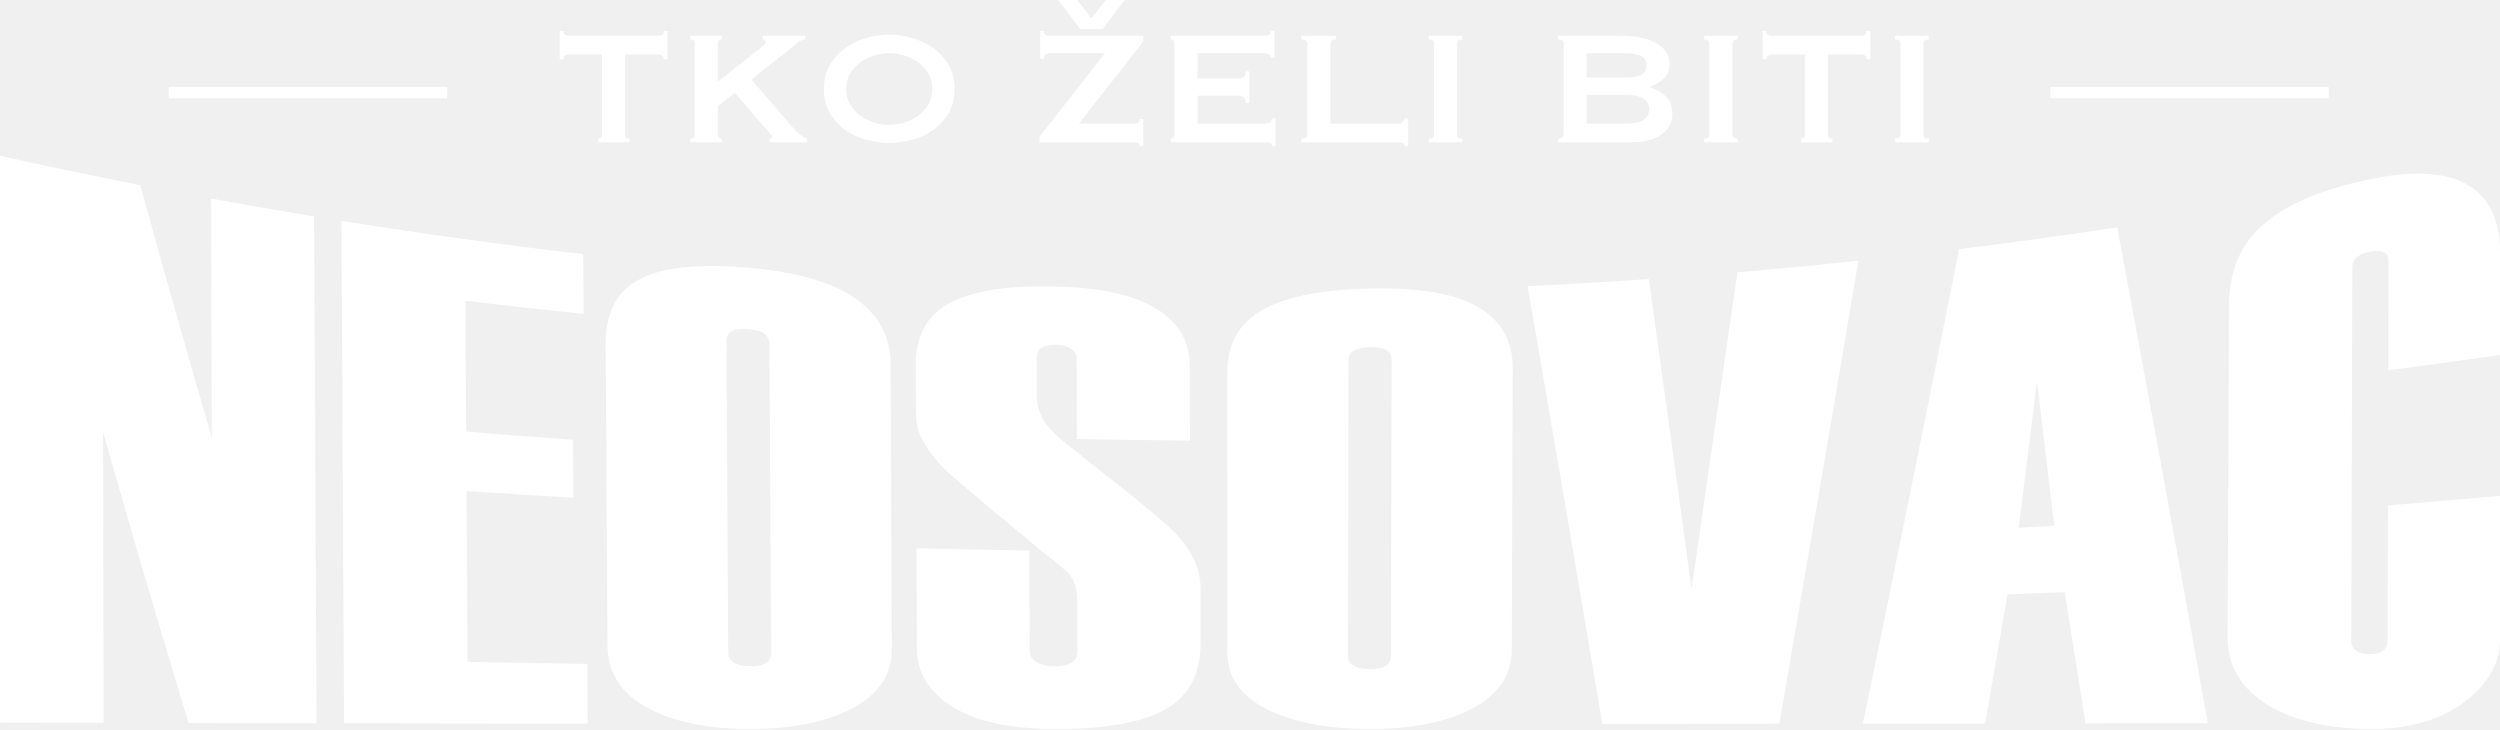
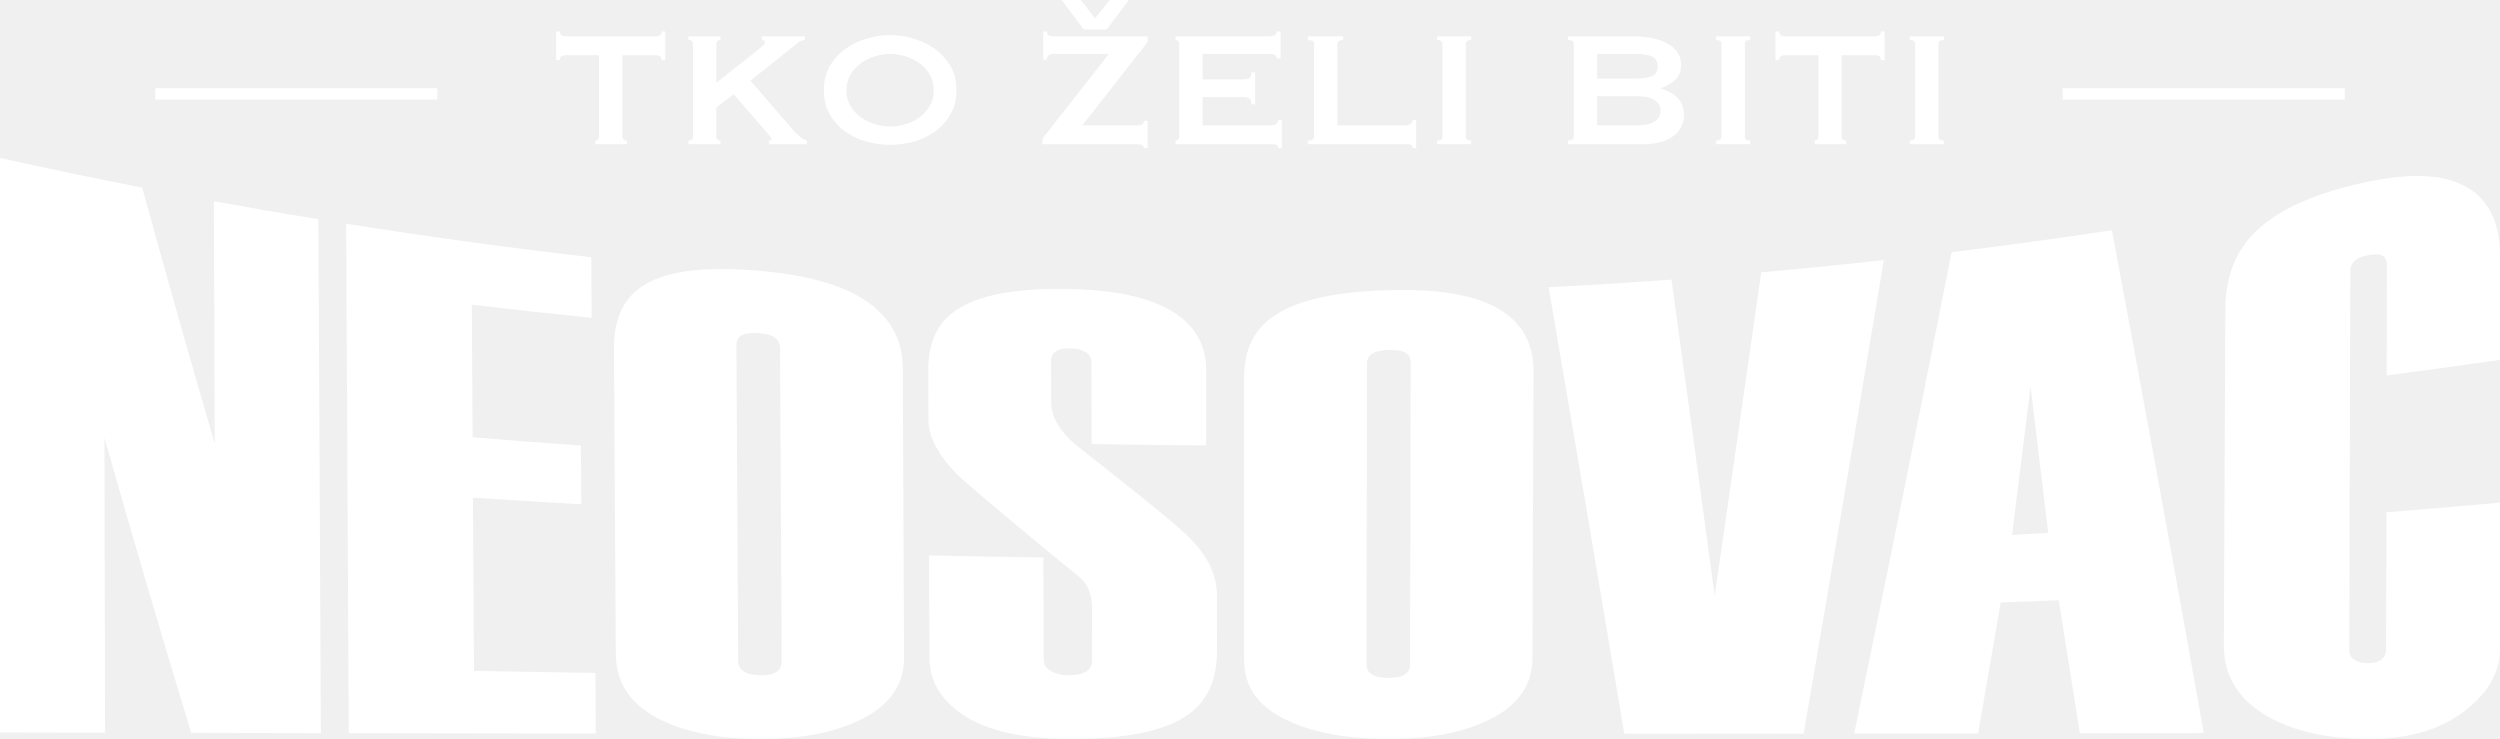
- <svg xmlns="http://www.w3.org/2000/svg" version="1.1" id="Layer_1" x="0px" y="0px" viewBox="0 0 222.331 64.834" style="enable-background:new 0 0 222.331 64.834;" xml:space="preserve">
+ <svg xmlns="http://www.w3.org/2000/svg" version="1.1" id="Layer_1" x="0px" y="0px" viewBox="0 0 219.331 64.834" style="enable-background:new 0 0 219.331 64.834;" xml:space="preserve">
  <style type="text/css">
	.st0{fill:#FFFFFF;}
	.st1{fill:none;stroke:#FFFFFF;stroke-miterlimit:10;}
</style>
  <g>
-     <path class="st0" d="M55.592,12.006c0,0.216,0.132,0.323,0.396,0.323v0.324h-2.772v-0.324c0.083,0,0.159-0.026,0.225-0.08   c0.065-0.055,0.099-0.136,0.099-0.243V4.842h-2.97c-0.108,0-0.213,0.03-0.315,0.09c-0.102,0.061-0.153,0.174-0.153,0.342h-0.324   v-2.52h0.324c0,0.168,0.051,0.282,0.153,0.342c0.102,0.06,0.207,0.09,0.315,0.09h7.992c0.108,0,0.213-0.03,0.315-0.09   s0.153-0.174,0.153-0.342h0.324v2.52H59.03c0-0.168-0.051-0.281-0.153-0.342c-0.102-0.06-0.207-0.09-0.315-0.09h-2.97V12.006z" />
-     <path class="st0" d="M63.836,12.006c0,0.107,0.036,0.188,0.108,0.243c0.072,0.054,0.156,0.08,0.252,0.08v0.324h-2.808v-0.324   c0.264,0,0.396-0.107,0.396-0.323V3.834c0-0.217-0.132-0.324-0.396-0.324V3.186h2.808V3.51c-0.096,0-0.18,0.026-0.252,0.081   c-0.072,0.054-0.108,0.135-0.108,0.243v3.42l3.726-2.935c0.168-0.144,0.3-0.261,0.396-0.351s0.144-0.165,0.144-0.226   c0-0.083-0.027-0.144-0.081-0.18c-0.054-0.036-0.117-0.054-0.189-0.054V3.186h3.78V3.51c-0.216,0-0.432,0.09-0.648,0.27   l-4.14,3.294l3.78,4.374c0.156,0.181,0.339,0.357,0.549,0.531c0.209,0.174,0.417,0.291,0.621,0.351v0.324h-3.33v-0.324   c0.156,0,0.234-0.041,0.234-0.126c0-0.06-0.084-0.191-0.252-0.396l-3.078-3.546l-1.512,1.17V12.006z" />
-     <path class="st0" d="M79.082,3.077c0.66,0,1.332,0.1,2.016,0.298c0.684,0.197,1.308,0.494,1.872,0.891   c0.564,0.396,1.026,0.897,1.386,1.503c0.36,0.606,0.54,1.323,0.54,2.151s-0.18,1.545-0.54,2.15   c-0.36,0.606-0.822,1.107-1.386,1.503c-0.564,0.396-1.188,0.685-1.872,0.864s-1.356,0.271-2.016,0.271   c-0.66,0-1.332-0.091-2.016-0.271s-1.308-0.468-1.872-0.864c-0.564-0.396-1.026-0.896-1.386-1.503   c-0.36-0.605-0.54-1.322-0.54-2.15s0.18-1.545,0.54-2.151c0.36-0.605,0.822-1.107,1.386-1.503c0.564-0.396,1.188-0.693,1.872-0.891   C77.75,3.177,78.421,3.077,79.082,3.077z M79.082,4.733c-0.456,0-0.912,0.072-1.368,0.216c-0.456,0.145-0.867,0.352-1.233,0.621   c-0.366,0.271-0.663,0.604-0.891,0.999c-0.228,0.396-0.342,0.847-0.342,1.351s0.114,0.954,0.342,1.35   c0.228,0.396,0.525,0.729,0.891,0.999s0.777,0.477,1.233,0.621c0.456,0.144,0.912,0.216,1.368,0.216s0.912-0.072,1.368-0.216   c0.456-0.145,0.867-0.352,1.233-0.621c0.366-0.27,0.663-0.603,0.891-0.999c0.228-0.396,0.342-0.846,0.342-1.35   s-0.114-0.954-0.342-1.351c-0.228-0.396-0.525-0.729-0.891-0.999c-0.366-0.27-0.777-0.477-1.233-0.621   C79.993,4.806,79.538,4.733,79.082,4.733z" />
-     <path class="st0" d="M98.269,4.733h-4.896c-0.36,0-0.54,0.168-0.54,0.504h-0.324V2.754h0.324c0,0.288,0.18,0.432,0.54,0.432h8.298   v0.504l-5.724,7.309h4.896c0.336,0,0.504-0.133,0.504-0.396h0.324v2.394h-0.324c0-0.228-0.168-0.342-0.504-0.342h-8.388v-0.504   L98.269,4.733z M98.071,2.592h-1.998L94.129,0h1.674l1.26,1.619L98.341,0h1.674L98.071,2.592z" />
-     <path class="st0" d="M113.011,5.13c0-0.132-0.051-0.231-0.153-0.297c-0.102-0.066-0.279-0.1-0.531-0.1h-5.832v2.232h3.528   c0.24,0,0.426-0.033,0.558-0.1c0.132-0.065,0.198-0.236,0.198-0.513h0.324v2.808h-0.324c0-0.275-0.066-0.452-0.198-0.53   c-0.132-0.078-0.318-0.117-0.558-0.117h-3.528v2.484h6.012c0.18,0,0.327-0.042,0.441-0.127c0.114-0.083,0.171-0.197,0.171-0.342   h0.324v2.466h-0.324c0-0.18-0.057-0.281-0.171-0.306c-0.114-0.024-0.261-0.036-0.441-0.036h-8.388v-0.324   c0.084,0,0.159-0.026,0.225-0.08c0.066-0.055,0.099-0.136,0.099-0.243V3.834c0-0.108-0.033-0.189-0.099-0.243   c-0.066-0.055-0.141-0.081-0.225-0.081V3.186h8.208c0.252,0,0.429-0.039,0.531-0.117c0.102-0.078,0.153-0.183,0.153-0.314h0.324   V5.13H113.011z" />
-     <path class="st0" d="M124.909,12.995c0-0.18-0.058-0.281-0.171-0.306c-0.114-0.024-0.262-0.036-0.441-0.036h-8.568v-0.324   c0.36,0,0.54-0.107,0.54-0.323V3.834c0-0.217-0.18-0.324-0.54-0.324V3.186h3.096V3.51c-0.336,0-0.504,0.107-0.504,0.324v7.164   h5.976c0.18,0,0.327-0.042,0.441-0.127c0.113-0.083,0.171-0.197,0.171-0.342h0.323v2.466H124.909z" />
-     <path class="st0" d="M127.068,12.329c0.312,0,0.468-0.107,0.468-0.323V3.834c0-0.217-0.156-0.324-0.468-0.324V3.186h2.988V3.51   c-0.312,0-0.468,0.107-0.468,0.324v8.172c0,0.216,0.155,0.323,0.468,0.323v0.324h-2.988V12.329z" />
-     <path class="st0" d="M144.187,3.186c0.552,0,1.086,0.045,1.602,0.135s0.973,0.234,1.368,0.433c0.396,0.197,0.714,0.456,0.954,0.773   c0.24,0.318,0.36,0.711,0.36,1.179c0,0.564-0.175,0.999-0.522,1.306c-0.348,0.306-0.762,0.543-1.242,0.711v0.036   c0.564,0.168,1.041,0.435,1.432,0.801c0.39,0.366,0.585,0.891,0.585,1.575c0,0.359-0.078,0.692-0.234,0.999   c-0.156,0.306-0.387,0.573-0.693,0.801c-0.306,0.229-0.681,0.405-1.125,0.531c-0.443,0.126-0.947,0.188-1.512,0.188h-6.605v-0.324   c0.335,0,0.504-0.107,0.504-0.323V3.834c0-0.217-0.169-0.324-0.504-0.324V3.186H144.187z M144.546,6.894   c0.54,0,0.987-0.069,1.342-0.207c0.354-0.138,0.53-0.429,0.53-0.873c0-0.443-0.177-0.734-0.53-0.873   c-0.354-0.138-0.802-0.207-1.342-0.207h-3.438v2.16H144.546z M144.546,10.998c0.757,0,1.299-0.117,1.63-0.352   c0.329-0.234,0.494-0.543,0.494-0.927s-0.165-0.693-0.494-0.927c-0.331-0.234-0.873-0.352-1.63-0.352h-3.438v2.557H144.546z" />
-     <path class="st0" d="M151.548,12.329c0.312,0,0.468-0.107,0.468-0.323V3.834c0-0.217-0.156-0.324-0.468-0.324V3.186h2.988V3.51   c-0.312,0-0.469,0.107-0.469,0.324v8.172c0,0.216,0.156,0.323,0.469,0.323v0.324h-2.988V12.329z" />
-     <path class="st0" d="M162.563,12.006c0,0.216,0.132,0.323,0.396,0.323v0.324h-2.772v-0.324c0.084,0,0.159-0.026,0.226-0.08   c0.065-0.055,0.099-0.136,0.099-0.243V4.842h-2.97c-0.108,0-0.213,0.03-0.315,0.09c-0.102,0.061-0.152,0.174-0.152,0.342h-0.324   v-2.52h0.324c0,0.168,0.051,0.282,0.152,0.342c0.103,0.06,0.207,0.09,0.315,0.09h7.992c0.107,0,0.213-0.03,0.314-0.09   s0.153-0.174,0.153-0.342h0.324v2.52h-0.324c0-0.168-0.052-0.281-0.153-0.342c-0.102-0.06-0.207-0.09-0.314-0.09h-2.971V12.006z" />
-     <path class="st0" d="M168.54,12.329c0.312,0,0.468-0.107,0.468-0.323V3.834c0-0.217-0.156-0.324-0.468-0.324V3.186h2.988V3.51   c-0.312,0-0.469,0.107-0.469,0.324v8.172c0,0.216,0.156,0.323,0.469,0.323v0.324h-2.988V12.329z" />
+     <path class="st0" d="M54.604,12.006c0,0.216,0.132,0.323,0.396,0.323v0.324h-2.772v-0.324c0.083,0,0.159-0.026,0.225-0.08   c0.065-0.055,0.099-0.136,0.099-0.243V4.842h-2.97c-0.108,0-0.213,0.03-0.315,0.09c-0.102,0.061-0.153,0.174-0.153,0.342H48.79   v-2.52h0.324c0,0.168,0.051,0.282,0.153,0.342c0.102,0.06,0.207,0.09,0.315,0.09h7.992c0.108,0,0.213-0.03,0.315-0.09   s0.153-0.174,0.153-0.342h0.324v2.52h-0.324c0-0.168-0.051-0.281-0.153-0.342c-0.102-0.06-0.207-0.09-0.315-0.09h-2.97V12.006z" />
+     <path class="st0" d="M62.848,12.006c0,0.107,0.036,0.188,0.108,0.243c0.072,0.054,0.156,0.08,0.252,0.08v0.324H60.4v-0.324   c0.264,0,0.396-0.107,0.396-0.323V3.834c0-0.217-0.132-0.324-0.396-0.324V3.186h2.808V3.51c-0.096,0-0.18,0.026-0.252,0.081   c-0.072,0.054-0.108,0.135-0.108,0.243v3.42l3.726-2.935c0.168-0.144,0.3-0.261,0.396-0.351s0.144-0.165,0.144-0.226   c0-0.083-0.027-0.144-0.081-0.18c-0.054-0.036-0.117-0.054-0.189-0.054V3.186h3.78V3.51c-0.216,0-0.432,0.09-0.648,0.27   l-4.14,3.294l3.78,4.374c0.156,0.181,0.339,0.357,0.549,0.531c0.209,0.174,0.417,0.291,0.621,0.351v0.324h-3.33v-0.324   c0.156,0,0.234-0.041,0.234-0.126c0-0.06-0.084-0.191-0.252-0.396L64.36,8.262l-1.512,1.17V12.006z" />
+     <path class="st0" d="M78.094,3.077c0.66,0,1.332,0.1,2.016,0.298c0.684,0.197,1.308,0.494,1.872,0.891   c0.564,0.396,1.026,0.897,1.386,1.503c0.36,0.606,0.54,1.323,0.54,2.151s-0.18,1.545-0.54,2.15   c-0.36,0.606-0.822,1.107-1.386,1.503c-0.564,0.396-1.188,0.685-1.872,0.864s-1.356,0.271-2.016,0.271   c-0.66,0-1.332-0.091-2.016-0.271s-1.308-0.468-1.872-0.864c-0.564-0.396-1.026-0.896-1.386-1.503   c-0.36-0.605-0.54-1.322-0.54-2.15s0.18-1.545,0.54-2.151c0.36-0.605,0.822-1.107,1.386-1.503c0.564-0.396,1.188-0.693,1.872-0.891   C76.762,3.177,77.434,3.077,78.094,3.077z M78.094,4.733c-0.456,0-0.912,0.072-1.368,0.216c-0.456,0.145-0.867,0.352-1.233,0.621   c-0.366,0.271-0.663,0.604-0.891,0.999C74.374,6.966,74.26,7.416,74.26,7.92s0.114,0.954,0.342,1.35   c0.228,0.396,0.525,0.729,0.891,0.999s0.777,0.477,1.233,0.621c0.456,0.144,0.912,0.216,1.368,0.216s0.912-0.072,1.368-0.216   c0.456-0.145,0.867-0.352,1.233-0.621c0.366-0.27,0.663-0.603,0.891-0.999c0.228-0.396,0.342-0.846,0.342-1.35   s-0.114-0.954-0.342-1.351c-0.228-0.396-0.525-0.729-0.891-0.999c-0.366-0.27-0.777-0.477-1.233-0.621   C79.006,4.806,78.55,4.733,78.094,4.733z" />
+     <path class="st0" d="M97.281,4.733h-4.896c-0.36,0-0.54,0.168-0.54,0.504h-0.324V2.754h0.324c0,0.288,0.18,0.432,0.54,0.432h8.298   v0.504l-5.724,7.309h4.896c0.336,0,0.504-0.133,0.504-0.396h0.324v2.394h-0.324c0-0.228-0.168-0.342-0.504-0.342h-8.388v-0.504   L97.281,4.733z M97.084,2.592h-1.998L93.142,0h1.674l1.26,1.619L97.354,0h1.674L97.084,2.592z" />
+     <path class="st0" d="M112.024,5.13c0-0.132-0.051-0.231-0.153-0.297c-0.102-0.066-0.279-0.1-0.531-0.1h-5.832v2.232h3.528   c0.24,0,0.426-0.033,0.558-0.1c0.132-0.065,0.198-0.236,0.198-0.513h0.324v2.808h-0.324c0-0.275-0.066-0.452-0.198-0.53   c-0.132-0.078-0.318-0.117-0.558-0.117h-3.528v2.484h6.012c0.18,0,0.327-0.042,0.441-0.127c0.114-0.083,0.171-0.197,0.171-0.342   h0.324v2.466h-0.324c0-0.18-0.057-0.281-0.171-0.306c-0.114-0.024-0.261-0.036-0.441-0.036h-8.388v-0.324   c0.084,0,0.159-0.026,0.225-0.08c0.066-0.055,0.099-0.136,0.099-0.243V3.834c0-0.108-0.033-0.189-0.099-0.243   c-0.066-0.055-0.141-0.081-0.225-0.081V3.186h8.208c0.252,0,0.429-0.039,0.531-0.117c0.102-0.078,0.153-0.183,0.153-0.314h0.324   V5.13H112.024z" />
+     <path class="st0" d="M123.922,12.995c0-0.18-0.058-0.281-0.171-0.306c-0.114-0.024-0.262-0.036-0.441-0.036h-8.568v-0.324   c0.36,0,0.54-0.107,0.54-0.323V3.834c0-0.217-0.18-0.324-0.54-0.324V3.186h3.096V3.51c-0.336,0-0.504,0.107-0.504,0.324v7.164   h5.976c0.18,0,0.327-0.042,0.441-0.127c0.113-0.083,0.171-0.197,0.171-0.342h0.323v2.466H123.922z" />
+     <path class="st0" d="M126.081,12.329c0.312,0,0.468-0.107,0.468-0.323V3.834c0-0.217-0.156-0.324-0.468-0.324V3.186h2.988V3.51   c-0.312,0-0.468,0.107-0.468,0.324v8.172c0,0.216,0.155,0.323,0.468,0.323v0.324h-2.988V12.329z" />
+     <path class="st0" d="M143.199,3.186c0.552,0,1.086,0.045,1.602,0.135s0.973,0.234,1.368,0.433c0.396,0.197,0.714,0.456,0.954,0.773   c0.24,0.318,0.36,0.711,0.36,1.179c0,0.564-0.175,0.999-0.522,1.306c-0.348,0.306-0.762,0.543-1.242,0.711v0.036   c0.564,0.168,1.041,0.435,1.432,0.801c0.39,0.366,0.585,0.891,0.585,1.575c0,0.359-0.078,0.692-0.234,0.999   c-0.156,0.306-0.387,0.573-0.693,0.801c-0.306,0.229-0.681,0.405-1.125,0.531c-0.443,0.126-0.947,0.188-1.512,0.188h-6.605v-0.324   c0.335,0,0.504-0.107,0.504-0.323V3.834c0-0.217-0.169-0.324-0.504-0.324V3.186H143.199z M143.558,6.894   c0.54,0,0.987-0.069,1.342-0.207c0.354-0.138,0.53-0.429,0.53-0.873c0-0.443-0.177-0.734-0.53-0.873   c-0.354-0.138-0.802-0.207-1.342-0.207h-3.438v2.16H143.558z M143.558,10.998c0.757,0,1.299-0.117,1.63-0.352   c0.329-0.234,0.494-0.543,0.494-0.927s-0.165-0.693-0.494-0.927c-0.331-0.234-0.873-0.352-1.63-0.352h-3.438v2.557H143.558z" />
+     <path class="st0" d="M150.56,12.329c0.312,0,0.468-0.107,0.468-0.323V3.834c0-0.217-0.156-0.324-0.468-0.324V3.186h2.988V3.51   c-0.312,0-0.469,0.107-0.469,0.324v8.172c0,0.216,0.156,0.323,0.469,0.323v0.324h-2.988V12.329z" />
+     <path class="st0" d="M161.576,12.006c0,0.216,0.132,0.323,0.396,0.323v0.324H159.2v-0.324c0.084,0,0.159-0.026,0.226-0.08   c0.065-0.055,0.099-0.136,0.099-0.243V4.842h-2.97c-0.108,0-0.213,0.03-0.315,0.09c-0.102,0.061-0.152,0.174-0.152,0.342h-0.324   v-2.52h0.324c0,0.168,0.051,0.282,0.152,0.342c0.103,0.06,0.207,0.09,0.315,0.09h7.992c0.107,0,0.213-0.03,0.314-0.09   s0.153-0.174,0.153-0.342h0.324v2.52h-0.324c0-0.168-0.052-0.281-0.153-0.342c-0.102-0.06-0.207-0.09-0.314-0.09h-2.971V12.006z" />
+     <path class="st0" d="M167.552,12.329c0.312,0,0.468-0.107,0.468-0.323V3.834c0-0.217-0.156-0.324-0.468-0.324V3.186h2.988V3.51   c-0.312,0-0.469,0.107-0.469,0.324v8.172c0,0.216,0.156,0.323,0.469,0.323v0.324h-2.988V12.329z" />
  </g>
  <g>
    <g>
-       <path class="st0" d="M28.15,64.319c-3.792-0.007-7.584-0.014-11.376-0.023c-2.548-8.368-5.086-16.985-7.611-25.878    c0.017,8.62,0.034,17.241,0.052,25.861C6.143,64.273,3.072,64.265,0,64.258c0-16.8,0-33.6,0-50.399    c4.149,0.921,8.307,1.789,12.473,2.606c2.114,7.683,4.237,15.169,6.368,22.473c-0.026-7.094-0.052-14.187-0.078-21.281    c3.052,0.559,6.108,1.09,9.168,1.593C28.003,34.272,28.077,49.296,28.15,64.319z" />
-       <path class="st0" d="M52.268,64.357c-7.224-0.009-14.448-0.021-21.672-0.034c-0.076-14.893-0.153-29.786-0.229-44.679    c7.151,1.14,14.32,2.128,21.503,2.964c0.011,1.769,0.021,3.538,0.032,5.307c-3.507-0.357-7.011-0.745-10.512-1.165    c0.023,3.876,0.046,7.752,0.068,11.629c3.166,0.264,6.334,0.51,9.503,0.738c0.01,1.714,0.021,3.429,0.031,5.143    c-3.169-0.182-6.337-0.379-9.503-0.59c0.03,5.066,0.06,10.131,0.089,15.197c3.551,0.067,7.103,0.128,10.656,0.185    C52.247,60.819,52.257,62.588,52.268,64.357z" />
-       <path class="st0" d="M79.311,57.697c0.01,2.284-1.147,4.035-3.469,5.271c-2.324,1.235-5.355,1.864-9.099,1.865    c-3.744,0.001-6.796-0.615-9.155-1.881c-2.36-1.264-3.548-3.14-3.562-5.595c-0.054-8.919-0.108-17.838-0.162-26.757    c-0.016-2.651,0.884-4.518,2.705-5.587c2.058-1.243,5.397-1.606,10.02-1.198c4.237,0.372,7.398,1.266,9.477,2.719    c2.078,1.454,3.123,3.38,3.134,5.815C79.235,40.8,79.273,49.249,79.311,57.697z M68.578,58.067    c-0.05-9.147-0.099-18.295-0.149-27.442c-0.002-0.422-0.154-0.74-0.455-0.954c-0.301-0.213-0.778-0.344-1.427-0.394    c-0.65-0.049-1.138,0.008-1.462,0.175c-0.323,0.168-0.484,0.465-0.482,0.89c0.052,9.223,0.104,18.445,0.157,27.668    c0.002,0.386,0.166,0.688,0.491,0.905c0.325,0.217,0.814,0.329,1.462,0.336c0.648,0.008,1.122-0.092,1.421-0.3    C68.432,58.745,68.58,58.45,68.578,58.067z" />
-       <path class="st0" d="M106.769,57.16c0.002,2.521-0.862,4.384-2.589,5.589c-2.015,1.389-5.422,2.084-10.221,2.085    c-4.561,0-7.899-0.829-10.018-2.512c-1.589-1.233-2.388-2.771-2.396-4.6c-0.013-2.987-0.025-5.974-0.038-8.961    c3.343,0.079,6.686,0.144,10.029,0.197c0.009,2.985,0.017,5.97,0.026,8.955c0.001,0.408,0.212,0.734,0.637,0.977    c0.423,0.243,0.933,0.366,1.53,0.369c0.696,0.003,1.218-0.104,1.565-0.324c0.347-0.22,0.521-0.551,0.52-0.995    c-0.004-1.531-0.007-3.063-0.011-4.594c-0.002-1.07-0.319-1.922-0.948-2.556c-1.697-1.349-3.513-2.837-5.453-4.472    c-3.201-2.653-4.997-4.203-5.385-4.586c-1.701-1.727-2.554-3.332-2.56-4.788c-0.006-1.475-0.012-2.949-0.019-4.424    c-0.011-2.502,0.897-4.303,2.726-5.4c2.116-1.27,5.492-1.782,10.126-1.627c4.007,0.132,7.001,0.866,8.983,2.248    c1.691,1.196,2.537,2.791,2.538,4.802c0.002,2.211,0.004,4.423,0.005,6.634c-3.349-0.023-6.699-0.068-10.047-0.135    c-0.006-2.386-0.011-4.771-0.017-7.157c-0.001-0.369-0.165-0.66-0.492-0.873c-0.327-0.212-0.743-0.326-1.246-0.341    c-0.603-0.018-1.056,0.062-1.357,0.237c-0.301,0.176-0.451,0.468-0.45,0.876c0.003,1.206,0.007,2.411,0.01,3.617    c0.004,1.261,0.734,2.506,2.19,3.723c2.036,1.626,3.952,3.141,5.745,4.554c2.326,1.858,3.826,3.146,4.505,3.881    c1.403,1.508,2.106,3.08,2.107,4.724C106.766,53.908,106.768,55.534,106.769,57.16z" />
-       <path class="st0" d="M134.445,57.781c-0.008,2.259-1.179,4.006-3.51,5.227c-2.333,1.221-5.37,1.826-9.114,1.826    c-3.744,0-6.792-0.585-9.144-1.753c-2.353-1.168-3.53-2.885-3.531-5.151c-0.003-8.237-0.005-16.474-0.008-24.711    c-0.001-2.447,0.915-4.25,2.75-5.422c2.075-1.354,5.433-2.043,10.069-2.14c4.248-0.091,7.409,0.435,9.48,1.648    c2.07,1.212,3.101,3.02,3.093,5.427C134.502,41.081,134.474,49.431,134.445,57.781z M123.706,58.339    c0.017-8.78,0.034-17.559,0.051-26.339c0.001-0.405-0.149-0.696-0.45-0.875c-0.3-0.177-0.777-0.259-1.429-0.247    c-0.651,0.012-1.141,0.111-1.467,0.3c-0.326,0.189-0.489,0.486-0.49,0.89c-0.012,8.762-0.024,17.523-0.035,26.285    c-0.001,0.367,0.161,0.651,0.486,0.853c0.324,0.202,0.812,0.301,1.46,0.299c0.649-0.002,1.124-0.104,1.424-0.308    C123.555,58.992,123.705,58.707,123.706,58.339z" />
-       <path class="st0" d="M165.27,23.185c-2.348,13.966-4.693,27.68-7.032,41.186c-5.245,0.006-10.489,0.01-15.734,0.014    c-2.204-13.101-4.419-26.064-6.646-38.934c3.594-0.173,7.187-0.384,10.778-0.633c1.27,9.122,2.535,18.301,3.797,27.549    c1.357-9.31,2.718-18.692,4.081-28.156C158.102,23.907,161.688,23.565,165.27,23.185z" />
-       <path class="st0" d="M196.343,64.315c-3.624,0.007-7.248,0.013-10.872,0.019c-0.617-3.914-1.234-7.804-1.851-11.669    c-1.696,0.067-3.393,0.132-5.089,0.194c-0.662,3.852-1.325,7.681-1.987,11.489c-3.624,0.005-7.248,0.01-10.872,0.015    c2.849-13.752,5.702-27.799,8.555-42.207c4.693-0.581,9.379-1.227,14.058-1.939C190.964,34.502,193.647,49.179,196.343,64.315z     M182.696,46.761c-0.516-4.301-1.031-8.579-1.546-12.837c-0.542,4.36-1.084,8.699-1.626,13.017    C180.582,46.882,181.639,46.822,182.696,46.761z" />
-       <path class="st0" d="M222.331,56.913c0,1.969-0.958,3.751-2.878,5.289c-2.208,1.781-5.067,2.633-8.569,2.632    c-3.744-0.001-6.766-0.703-9.064-2.053c-2.49-1.483-3.728-3.522-3.716-6.176c0.043-9.818,0.087-19.635,0.13-29.453    c0.013-2.915,0.93-5.203,2.751-6.921c2.106-1.981,5.449-3.421,10.018-4.336c3.949-0.792,6.891-0.569,8.837,0.787    c1.661,1.175,2.491,3.102,2.491,5.743c0,3.048,0,6.096,0,9.144c-3.31,0.477-6.623,0.933-9.939,1.367    c0.007-3.219,0.014-6.439,0.021-9.658c0.001-0.416-0.123-0.696-0.372-0.837c-0.25-0.141-0.648-0.164-1.196-0.069    c-0.548,0.095-0.959,0.257-1.235,0.487c-0.275,0.23-0.412,0.548-0.414,0.958c-0.03,11.082-0.061,22.163-0.092,33.245    c-0.001,0.365,0.162,0.646,0.487,0.841c0.325,0.196,0.713,0.289,1.165,0.277c0.552-0.015,0.953-0.129,1.205-0.344    c0.251-0.215,0.378-0.508,0.378-0.879c0.009-4.002,0.017-8.005,0.026-12.007c3.324-0.271,6.645-0.555,9.965-0.852    C222.331,48.369,222.331,52.641,222.331,56.913z" />
+       <path class="st0" d="M28.15,64.319c-3.792-0.007-7.584-0.014-11.376-0.022c-2.548-8.369-5.086-16.985-7.61-25.878    c0.017,8.621,0.034,17.241,0.052,25.862C6.143,64.273,3.072,64.265,0,64.258c0-16.8,0-33.6,0-50.399    c4.149,0.921,8.307,1.789,12.473,2.604c2.114,7.683,4.238,15.168,6.368,22.472c-0.026-7.094-0.052-14.189-0.078-21.283    c3.053,0.557,6.109,1.086,9.169,1.587C28.004,34.265,28.077,49.292,28.15,64.319z" />
+       <path class="st0" d="M52.268,64.356c-7.224-0.009-14.448-0.021-21.672-0.033c-0.076-14.897-0.151-29.795-0.227-44.692    c7.152,1.134,14.322,2.114,21.506,2.94c0.011,1.771,0.021,3.541,0.032,5.312c-3.507-0.352-7.012-0.737-10.513-1.154    c0.023,3.878,0.045,7.757,0.068,11.635c3.166,0.262,6.334,0.505,9.504,0.73c0.01,1.716,0.021,3.432,0.031,5.147    c-3.169-0.18-6.337-0.375-9.504-0.584c0.029,5.068,0.059,10.137,0.088,15.205c3.551,0.066,7.103,0.127,10.656,0.183    C52.247,60.816,52.258,62.586,52.268,64.356z" />
+       <path class="st0" d="M79.312,57.682c0.009,2.29-1.147,4.044-3.47,5.283c-2.324,1.238-5.356,1.868-9.1,1.869    c-3.744,0.001-6.796-0.616-9.155-1.883c-2.36-1.265-3.547-3.142-3.562-5.6c-0.053-8.927-0.106-17.854-0.159-26.782    c-0.016-2.653,0.885-4.523,2.706-5.596c2.058-1.248,5.398-1.617,10.021-1.217c4.237,0.365,7.399,1.253,9.478,2.705    c2.078,1.453,3.123,3.381,3.133,5.821C79.24,40.749,79.276,49.215,79.312,57.682z M68.579,58.056    c-0.048-9.162-0.096-18.323-0.144-27.485c-0.002-0.423-0.154-0.741-0.455-0.955c-0.301-0.213-0.778-0.344-1.428-0.392    c-0.65-0.048-1.138,0.01-1.462,0.178c-0.324,0.169-0.484,0.466-0.482,0.892c0.051,9.236,0.102,18.471,0.153,27.707    c0.002,0.387,0.166,0.689,0.491,0.906c0.325,0.218,0.814,0.329,1.462,0.337c0.648,0.008,1.122-0.092,1.421-0.301    C68.432,58.735,68.581,58.44,68.579,58.056z" />
+       <path class="st0" d="M106.77,57.13c0.001,2.531-0.863,4.401-2.591,5.612c-2.015,1.394-5.423,2.092-10.222,2.093    c-4.561,0-7.899-0.832-10.018-2.518c-1.589-1.236-2.388-2.777-2.395-4.611c-0.012-2.994-0.024-5.988-0.036-8.982    c3.343,0.076,6.686,0.138,10.03,0.187c0.008,2.994,0.016,5.988,0.024,8.981c0.001,0.409,0.212,0.736,0.636,0.979    c0.423,0.244,0.933,0.366,1.53,0.369c0.695,0.003,1.218-0.105,1.565-0.326c0.348-0.221,0.521-0.553,0.52-0.998    c-0.003-1.536-0.006-3.073-0.01-4.609c-0.003-1.073-0.318-1.927-0.948-2.563c-1.696-1.352-3.513-2.842-5.452-4.48    c-3.2-2.656-4.997-4.207-5.385-4.591c-1.7-1.729-2.553-3.336-2.559-4.795c-0.006-1.478-0.012-2.956-0.018-4.434    c-0.01-2.507,0.897-4.314,2.727-5.418c2.117-1.278,5.492-1.799,10.127-1.656c4.007,0.122,7.002,0.85,8.983,2.231    c1.69,1.196,2.536,2.795,2.537,4.813c0.001,2.22,0.003,4.44,0.004,6.66c-3.349-0.017-6.699-0.056-10.047-0.117    c-0.005-2.393-0.01-4.786-0.015-7.18c-0.001-0.37-0.165-0.662-0.492-0.874c-0.327-0.212-0.743-0.325-1.246-0.339    c-0.603-0.016-1.056,0.064-1.357,0.241c-0.301,0.178-0.451,0.471-0.45,0.88c0.003,1.209,0.006,2.419,0.009,3.628    c0.004,1.265,0.733,2.512,2.189,3.73c2.036,1.627,3.951,3.144,5.744,4.56c2.325,1.862,3.826,3.152,4.504,3.888    c1.404,1.511,2.105,3.09,2.106,4.74C106.769,53.864,106.77,55.497,106.77,57.13z" />
+       <path class="st0" d="M134.446,57.737c-0.008,2.273-1.18,4.032-3.511,5.26c-2.333,1.229-5.37,1.837-9.114,1.837    c-3.744-0.001-6.792-0.588-9.143-1.761c-2.353-1.173-3.529-2.896-3.53-5.172c-0.001-8.271-0.001-16.542-0.002-24.814    c0-2.457,0.916-4.27,2.752-5.452c2.075-1.366,5.434-2.068,10.069-2.181c4.248-0.105,7.408,0.413,9.479,1.627    c2.07,1.213,3.1,3.029,3.091,5.451C134.507,40.934,134.477,49.335,134.446,57.737z M123.707,58.304    c0.019-8.826,0.038-17.652,0.056-26.479c0.001-0.407-0.148-0.7-0.45-0.878c-0.3-0.177-0.777-0.259-1.429-0.245    c-0.65,0.014-1.141,0.115-1.467,0.305c-0.326,0.191-0.49,0.489-0.49,0.895c-0.014,8.805-0.028,17.611-0.041,26.416    c-0.001,0.369,0.161,0.654,0.485,0.857c0.324,0.203,0.812,0.302,1.46,0.3c0.649-0.002,1.124-0.105,1.424-0.31    C123.556,58.961,123.706,58.674,123.707,58.304z" />
+       <path class="st0" d="M165.27,22.818c-2.347,14.097-4.692,27.932-7.032,41.549c-5.245,0.006-10.489,0.011-15.734,0.014    c-2.202-13.191-4.414-26.236-6.638-39.179c3.594-0.186,7.186-0.411,10.776-0.674c1.268,9.183,2.532,18.427,3.793,27.744    c1.358-9.382,2.72-18.839,4.083-28.382C158.105,23.571,161.689,23.213,165.27,22.818z" />
+       <path class="st0" d="M193.343,64.315c-3.624,0.007-7.248,0.013-10.872,0.019c-0.617-3.916-1.235-7.807-1.852-11.674    c-1.696,0.067-3.393,0.131-5.089,0.193c-0.662,3.854-1.324,7.686-1.987,11.496c-3.624,0.005-7.248,0.01-10.872,0.014    c2.847-13.767,5.7-27.823,8.551-42.238c4.693-0.575,9.38-1.216,14.06-1.923C187.963,34.494,190.647,49.176,193.343,64.315z     M179.695,46.752c-0.516-4.303-1.032-8.584-1.547-12.844c-0.542,4.362-1.083,8.703-1.625,13.023    C177.581,46.873,178.638,46.813,179.695,46.752z" />
+       <path class="st0" d="M219.331,56.913c0,1.969-0.958,3.751-2.878,5.289c-2.208,1.781-5.066,2.633-8.569,2.632    c-3.744-0.002-6.767-0.703-9.064-2.053c-2.49-1.484-3.728-3.522-3.716-6.177c0.043-9.819,0.086-19.638,0.13-29.458    c0.013-2.915,0.93-5.203,2.751-6.92c2.106-1.98,5.449-3.419,10.018-4.332c3.949-0.791,6.891-0.567,8.837,0.789    c1.661,1.175,2.491,3.102,2.491,5.743c0,3.048,0,6.096,0,9.144c-3.31,0.477-6.623,0.933-9.939,1.367    c0.007-3.22,0.014-6.439,0.021-9.659c0.001-0.416-0.124-0.696-0.372-0.838c-0.249-0.142-0.648-0.164-1.196-0.07    c-0.548,0.095-0.959,0.257-1.235,0.487c-0.275,0.23-0.412,0.548-0.414,0.958c-0.03,11.082-0.061,22.164-0.091,33.246    c-0.001,0.365,0.162,0.646,0.487,0.841c0.325,0.197,0.713,0.289,1.165,0.277c0.552-0.015,0.954-0.129,1.205-0.344    c0.251-0.215,0.377-0.508,0.378-0.879c0.009-4.002,0.017-8.005,0.026-12.007c3.324-0.27,6.646-0.554,9.965-0.852    C219.331,48.369,219.331,52.641,219.331,56.913z" />
    </g>
  </g>
  <g>
-     <line class="st1" x1="15.013" y1="8.239" x2="39.762" y2="8.239" />
-     <line class="st1" x1="182.353" y1="8.239" x2="207.102" y2="8.239" />
+     <line class="st1" x1="13.621" y1="8.239" x2="38.37" y2="8.239" />
+     <line class="st1" x1="180.961" y1="8.239" x2="205.71" y2="8.239" />
  </g>
</svg>
